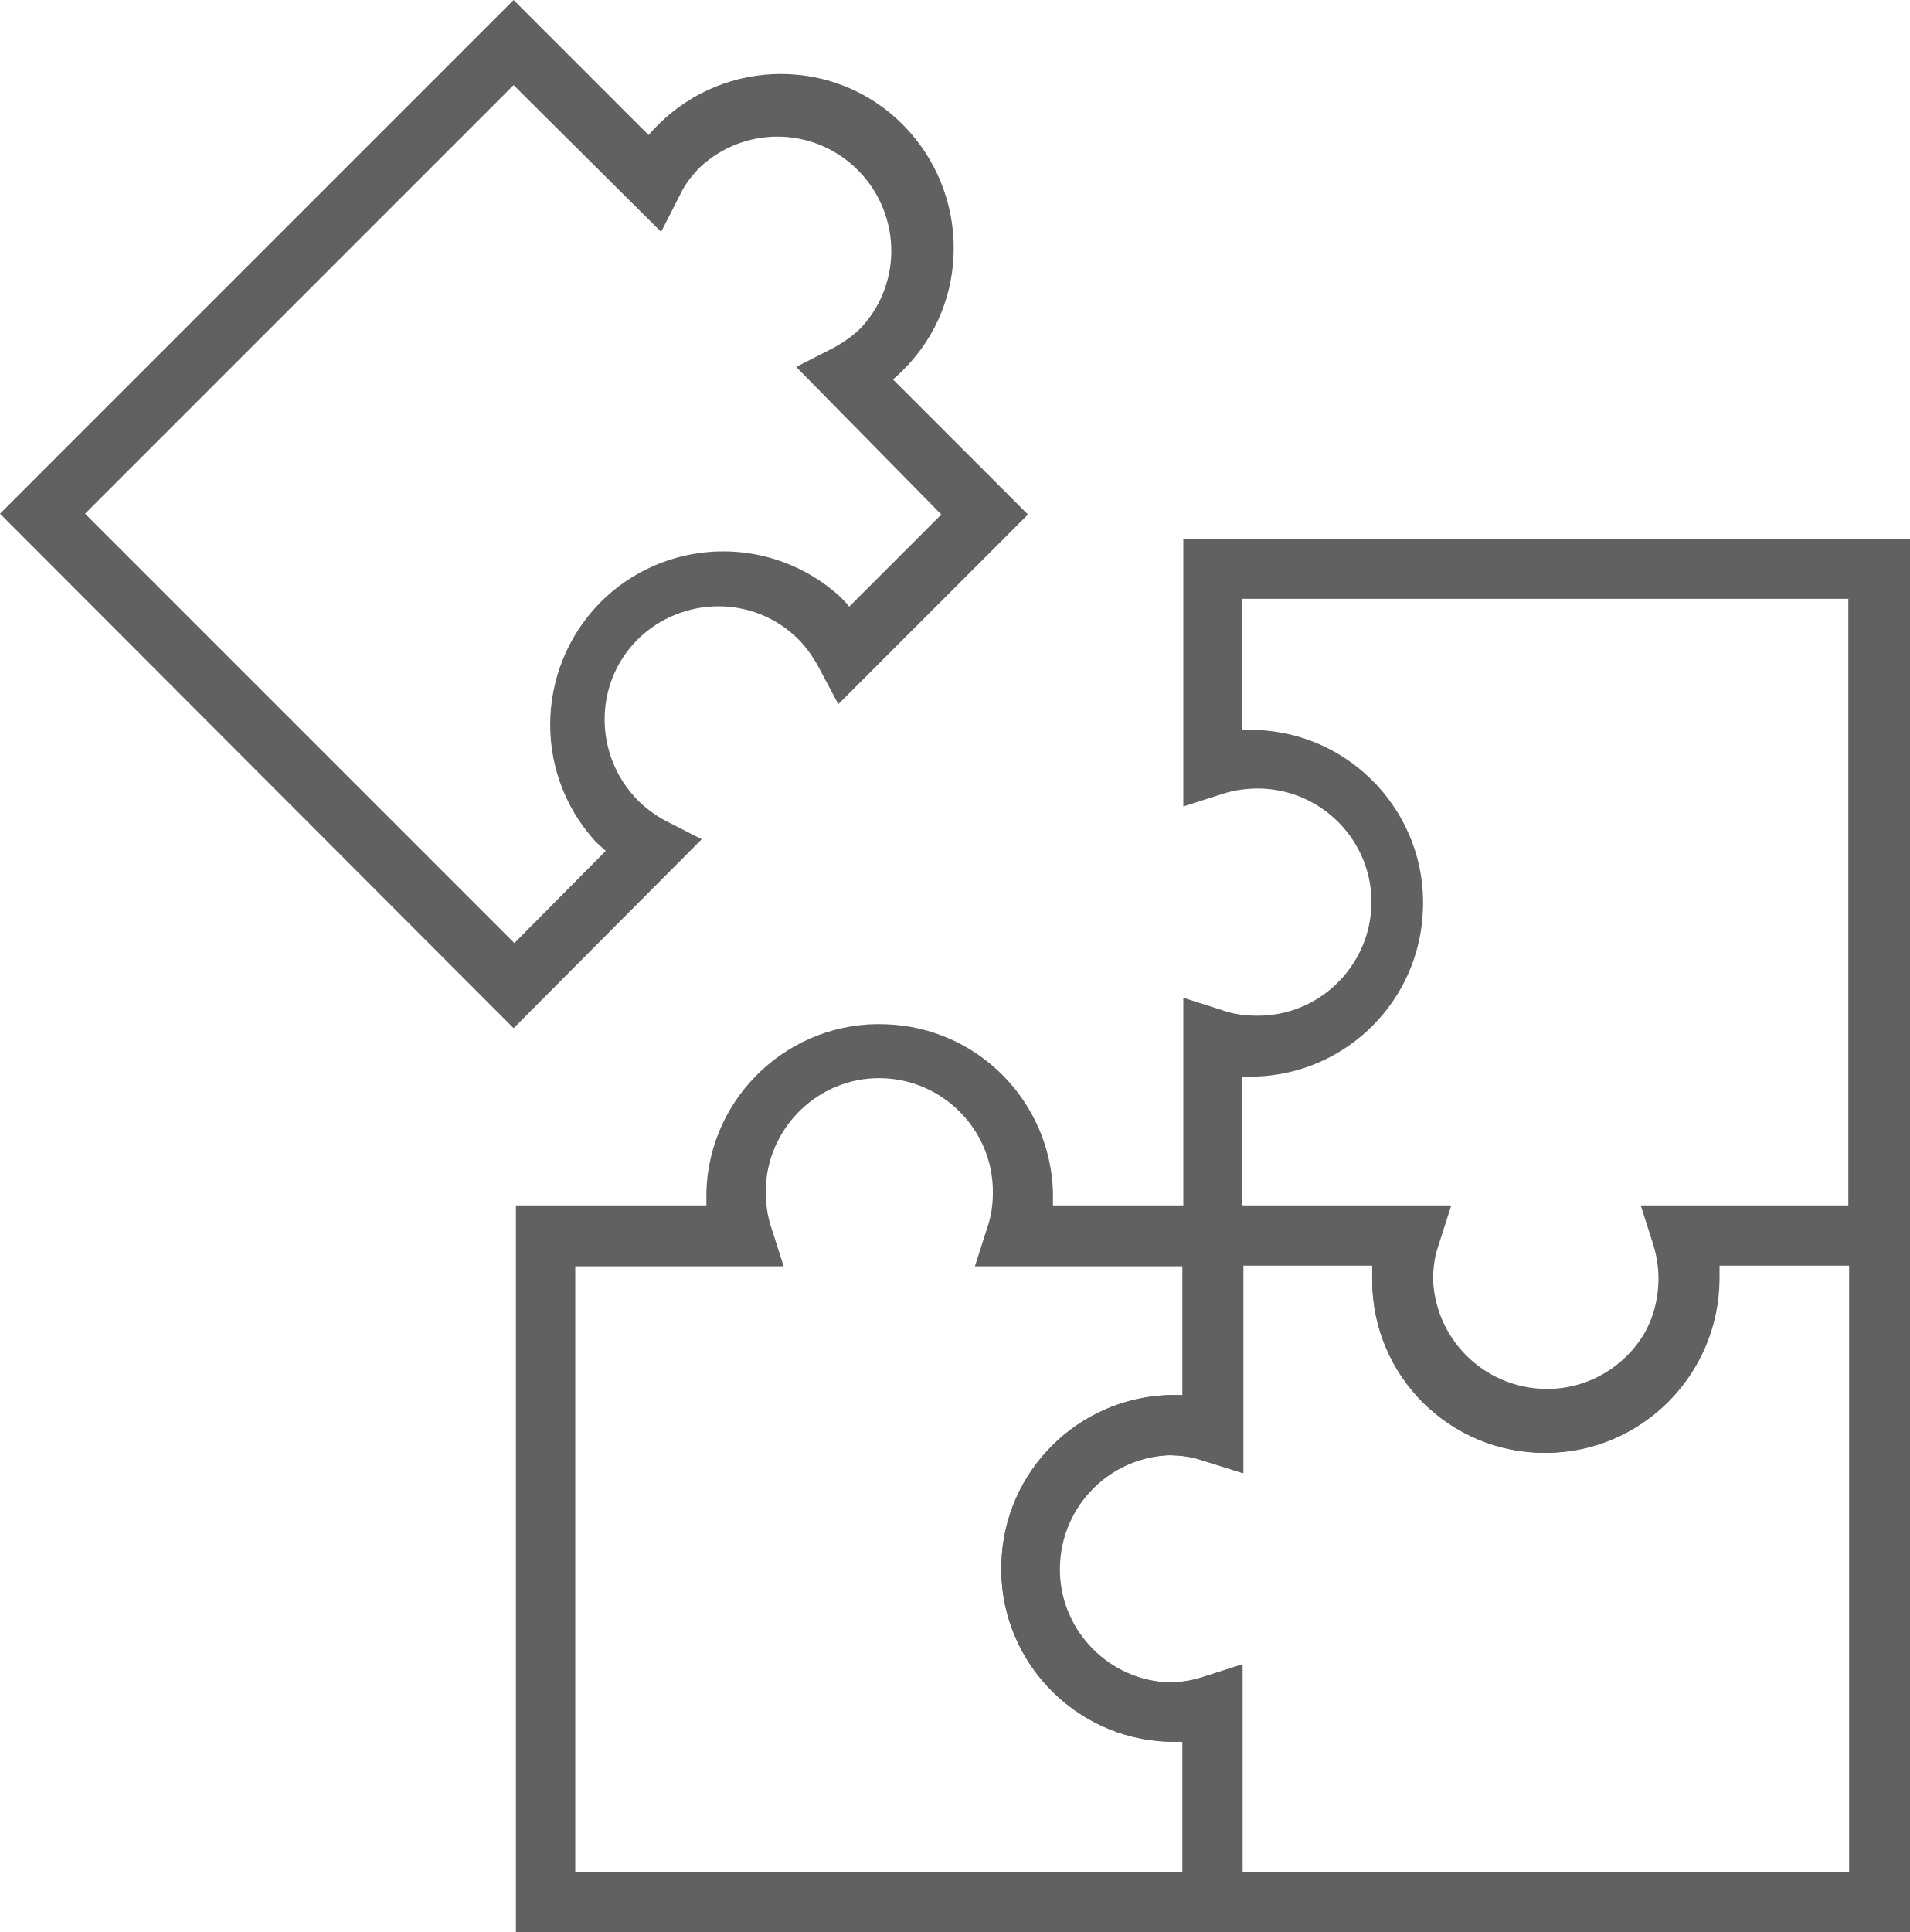
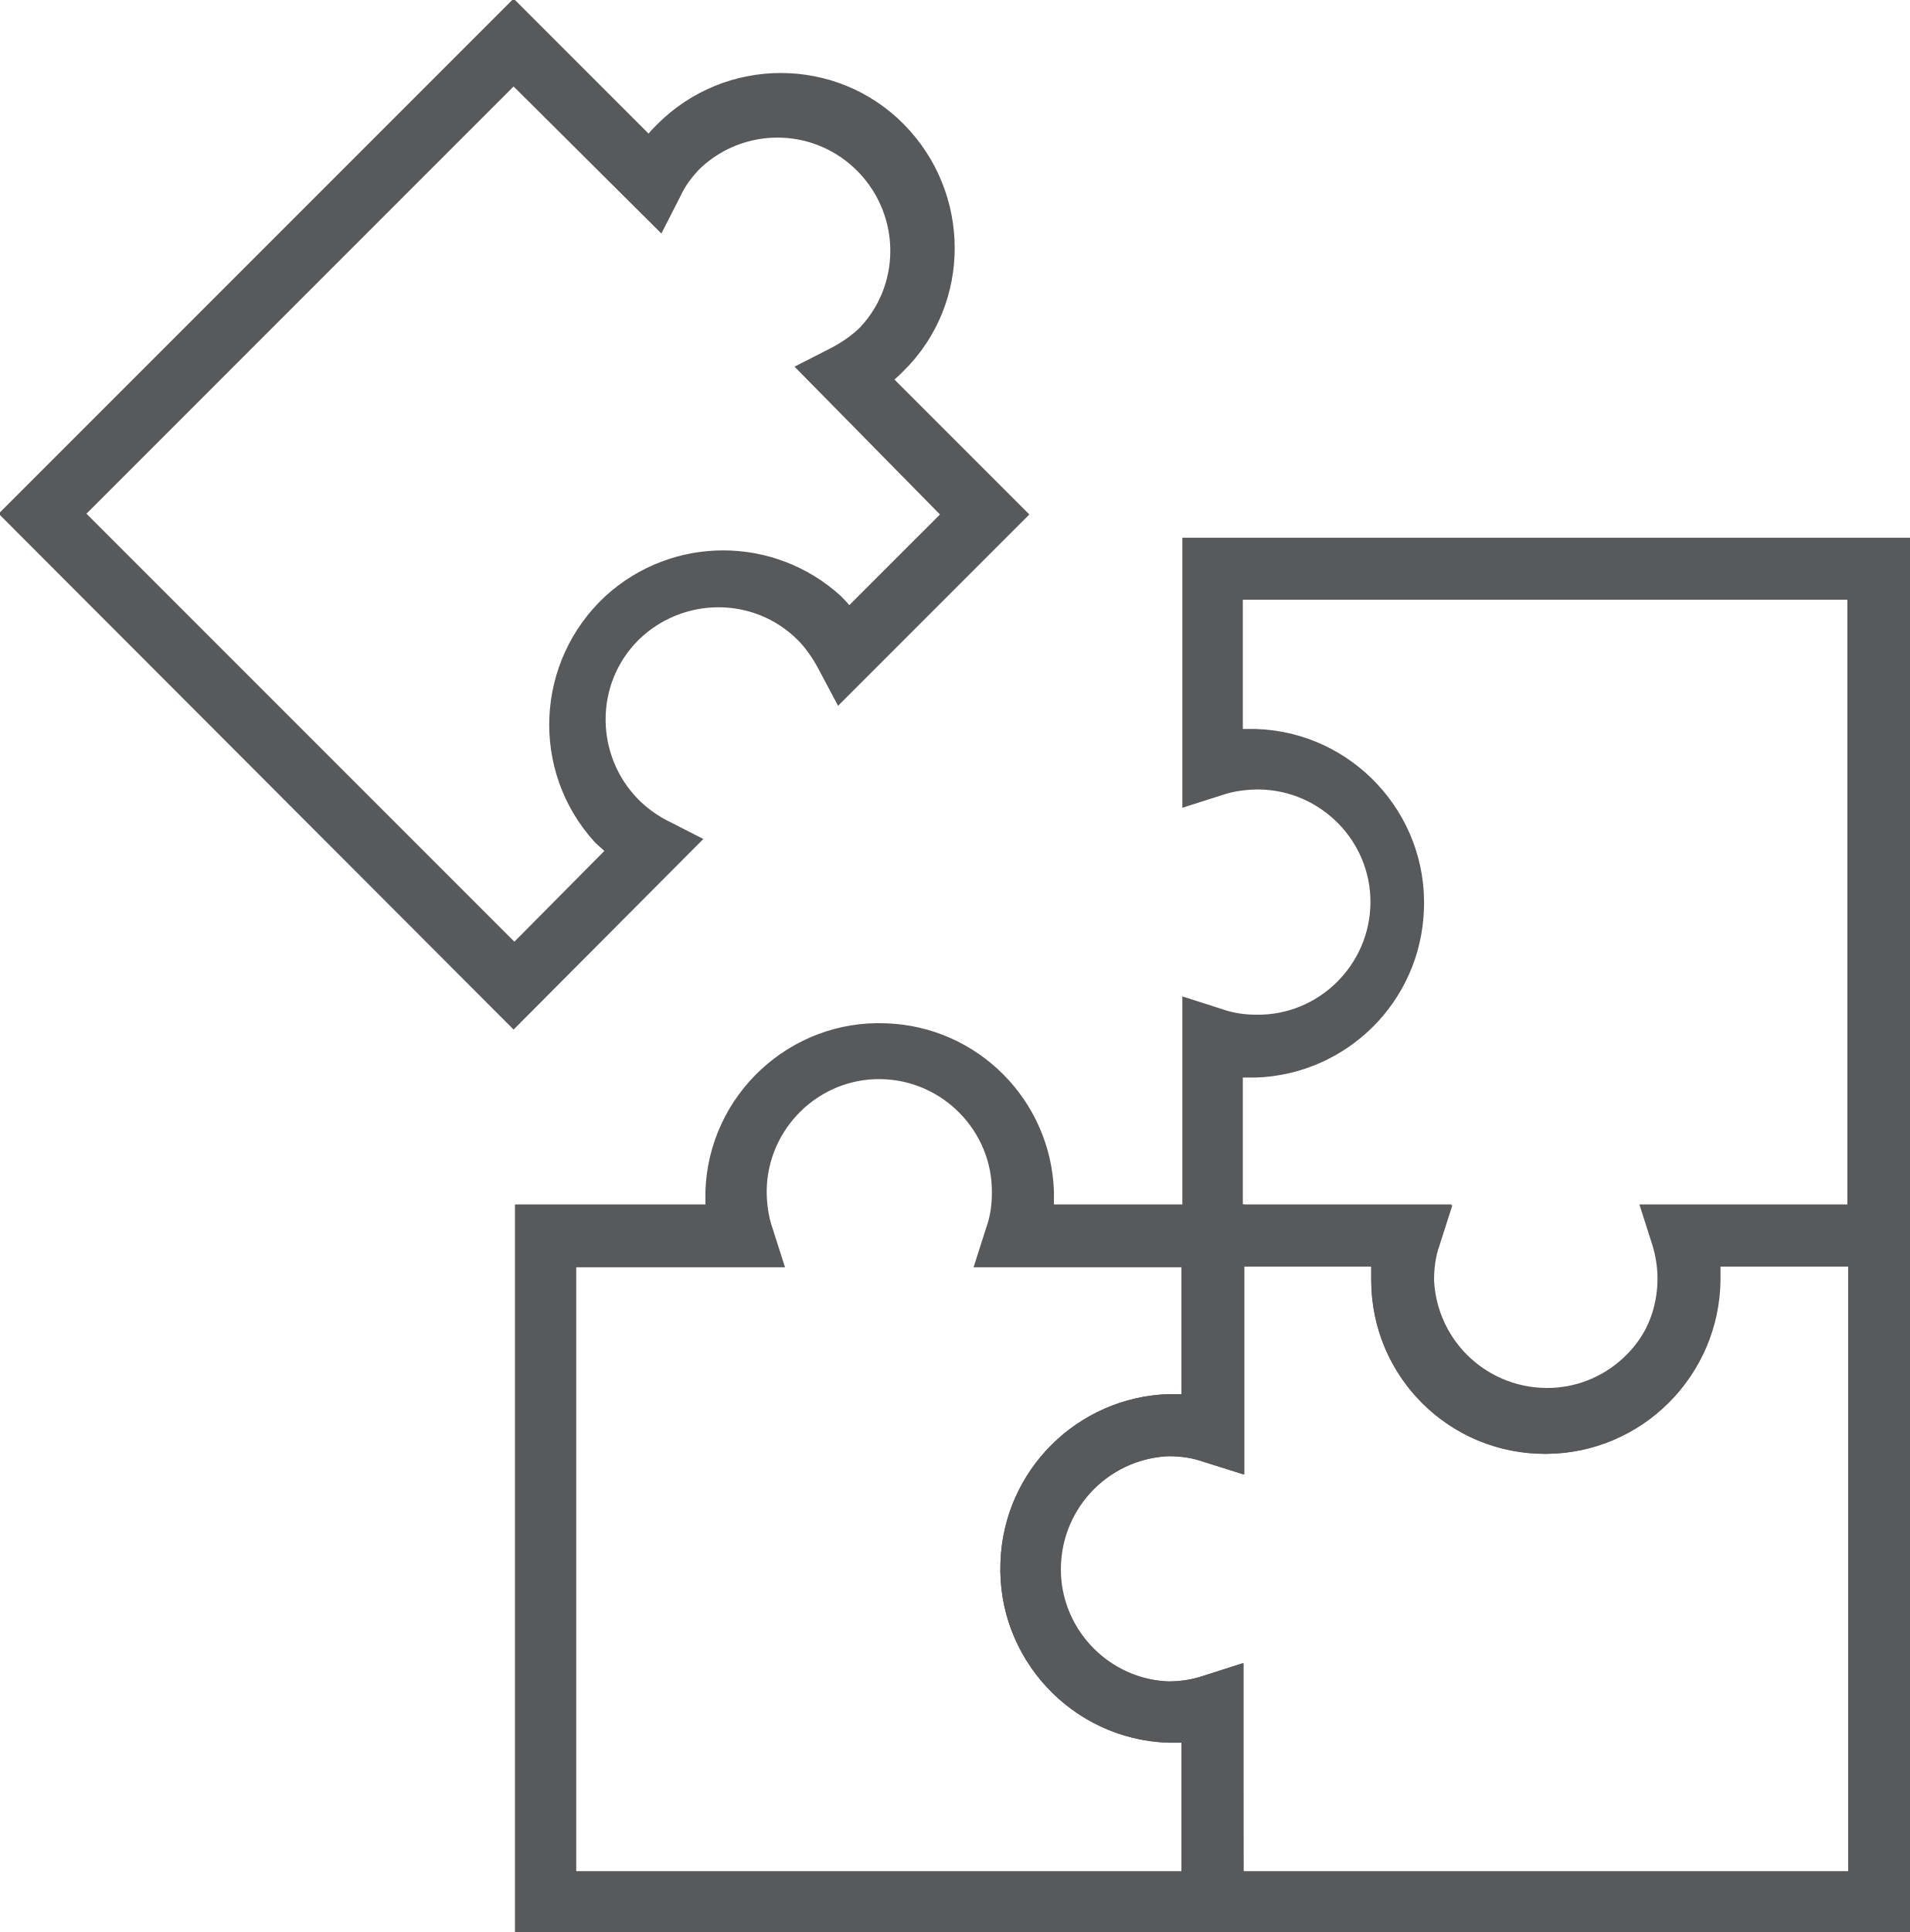
<svg xmlns="http://www.w3.org/2000/svg" version="1.1" id="svg315693" x="0px" y="0px" viewBox="0 0 51.7 52.3" style="enable-background:new 0 0 51.7 52.3;" xml:space="preserve">
  <style type="text/css">
- 	.st0{fill:#616161;}
+ 	.st0{fill:#58595B;stroke:#58595B;stroke-width:0.25;}
</style>
  <g id="layer1" transform="translate(-274.3629,-266.6063)">
    <g id="Layer_2-26-1" transform="matrix(0.2113376,0,0,0.2113376,274.3629,266.6063)">
      <g id="Layer_1-2-64-5">
        <path id="path5022-4" class="st0" d="M65.8,131.7L0,65.8L65.8,0l17.3,17.3     c0.4-0.5,0.8-0.9,1.2-1.3c8.7-8.7,22.8-8.7,31.4,0s8.7,22.8,0,31.4c-0.4,0.4-0.8,0.8-1.3,1.2l17.3,17.3l-24.3,24.3l-2.5-4.7     c-0.7-1.3-1.6-2.6-2.6-3.6c-5.7-5.7-14.9-5.6-20.6,0c-5.7,5.7-5.6,14.9,0,20.6c1,1,2.2,1.9,3.5,2.6l4.7,2.4L65.8,131.7z      M10.9,65.8l55,55L77.6,109c-0.4-0.4-0.9-0.8-1.3-1.2c-8.3-9.1-7.6-23.1,1.4-31.4c8.5-7.7,21.4-7.7,29.9,0     c0.4,0.4,0.8,0.8,1.2,1.3l11.8-11.8L102,47l4.7-2.4c1.3-0.7,2.6-1.6,3.6-2.6c5.5-5.9,5.1-15.1-0.8-20.6c-5.6-5.2-14.2-5.2-19.8,0     c-1.1,1.1-2,2.3-2.6,3.6l-2.4,4.7L65.8,10.9L10.9,65.8z" />
        <path id="path5024-9" class="st0" d="M198.1,186.1c-12.3,0.1-22.3-9.8-22.3-22.1     c0,0,0-0.1,0-0.1c0-0.6,0-1.2,0-1.8h-24.2v-34.3l5,1.6c1.4,0.5,2.9,0.7,4.4,0.7c8,0.1,14.6-6.4,14.7-14.4s-6.4-14.6-14.4-14.7     c-1.6,0-3.2,0.2-4.7,0.7l-5,1.6V69h93.1v93.1h-24.4c0,0.6,0,1.2,0,1.8C220.2,176.1,210.3,186,198.1,186.1z M159.2,154.4h26.6     l-1.6,5c-2.4,7.6,1.8,15.8,9.4,18.2c7.6,2.4,15.8-1.8,18.2-9.4c0.9-2.9,0.9-5.9,0-8.8l-1.6-5h26.6V76.7h-77.7v16.8     c0.6,0,1.2,0,1.8,0c12.3,0.4,21.9,10.8,21.4,23c-0.4,11.7-9.8,21-21.4,21.4c-0.6,0-1.2,0-1.8,0V154.4z" />
        <path id="path5026-2" class="st0" d="M244.6,247.5h-93.1v-24.4c-0.6,0-1.2,0-1.8,0     c-12.3-0.4-21.9-10.8-21.4-23c0.4-11.7,9.8-21,21.4-21.4c0.6,0,1.2,0,1.8,0v-24.2h34.4l-1.6,5c-0.5,1.4-0.7,2.9-0.7,4.5     c0.4,8,7.1,14.2,15.2,13.9c7.5-0.3,13.6-6.4,13.9-13.9c0-1.5-0.2-3-0.7-4.5l-1.6-5h34.3V247.5z M159.2,239.8h77.7v-77.7h-16.7     c0,0.6,0,1.2,0,1.8c0,12.3-10,22.2-22.2,22.2c-12.3,0-22.2-9.9-22.2-22.2c0-0.6,0-1.2,0-1.8h-16.6v26.6l-5-1.6     c-1.4-0.5-2.9-0.7-4.5-0.7c-8,0.4-14.2,7.1-13.9,15.2c0.3,7.5,6.4,13.6,13.9,13.9c1.5,0,3-0.2,4.5-0.7l5-1.6L159.2,239.8z" />
        <path id="path5028-5" class="st0" d="M159.2,247.5H66.1v-93.1h24.4c0-0.6,0-1.2,0-1.8     c0.4-12.3,10.8-21.9,23-21.4c11.7,0.4,21,9.8,21.4,21.4c0,0.6,0,1.2,0,1.8h24.4v34.3l-5.2-1.6c-1.4-0.5-2.9-0.7-4.5-0.7     c-8,0.4-14.2,7.1-13.9,15.2c0.3,7.5,6.4,13.6,13.9,13.9c1.5,0,3-0.2,4.5-0.7l5-1.6L159.2,247.5z M73.7,239.8h77.8v-16.7     c-0.6,0-1.2,0-1.8,0c-12.3-0.4-21.9-10.8-21.4-23c0.4-11.7,9.8-21,21.4-21.4c0.6,0,1.2,0,1.8,0v-16.5h-26.6l1.6-5     c0.5-1.4,0.7-2.9,0.7-4.4c0.1-8-6.4-14.6-14.4-14.7c-8-0.1-14.6,6.4-14.7,14.4c0,1.6,0.2,3.2,0.7,4.7l1.6,5H73.7V239.8z" />
      </g>
    </g>
  </g>
</svg>
